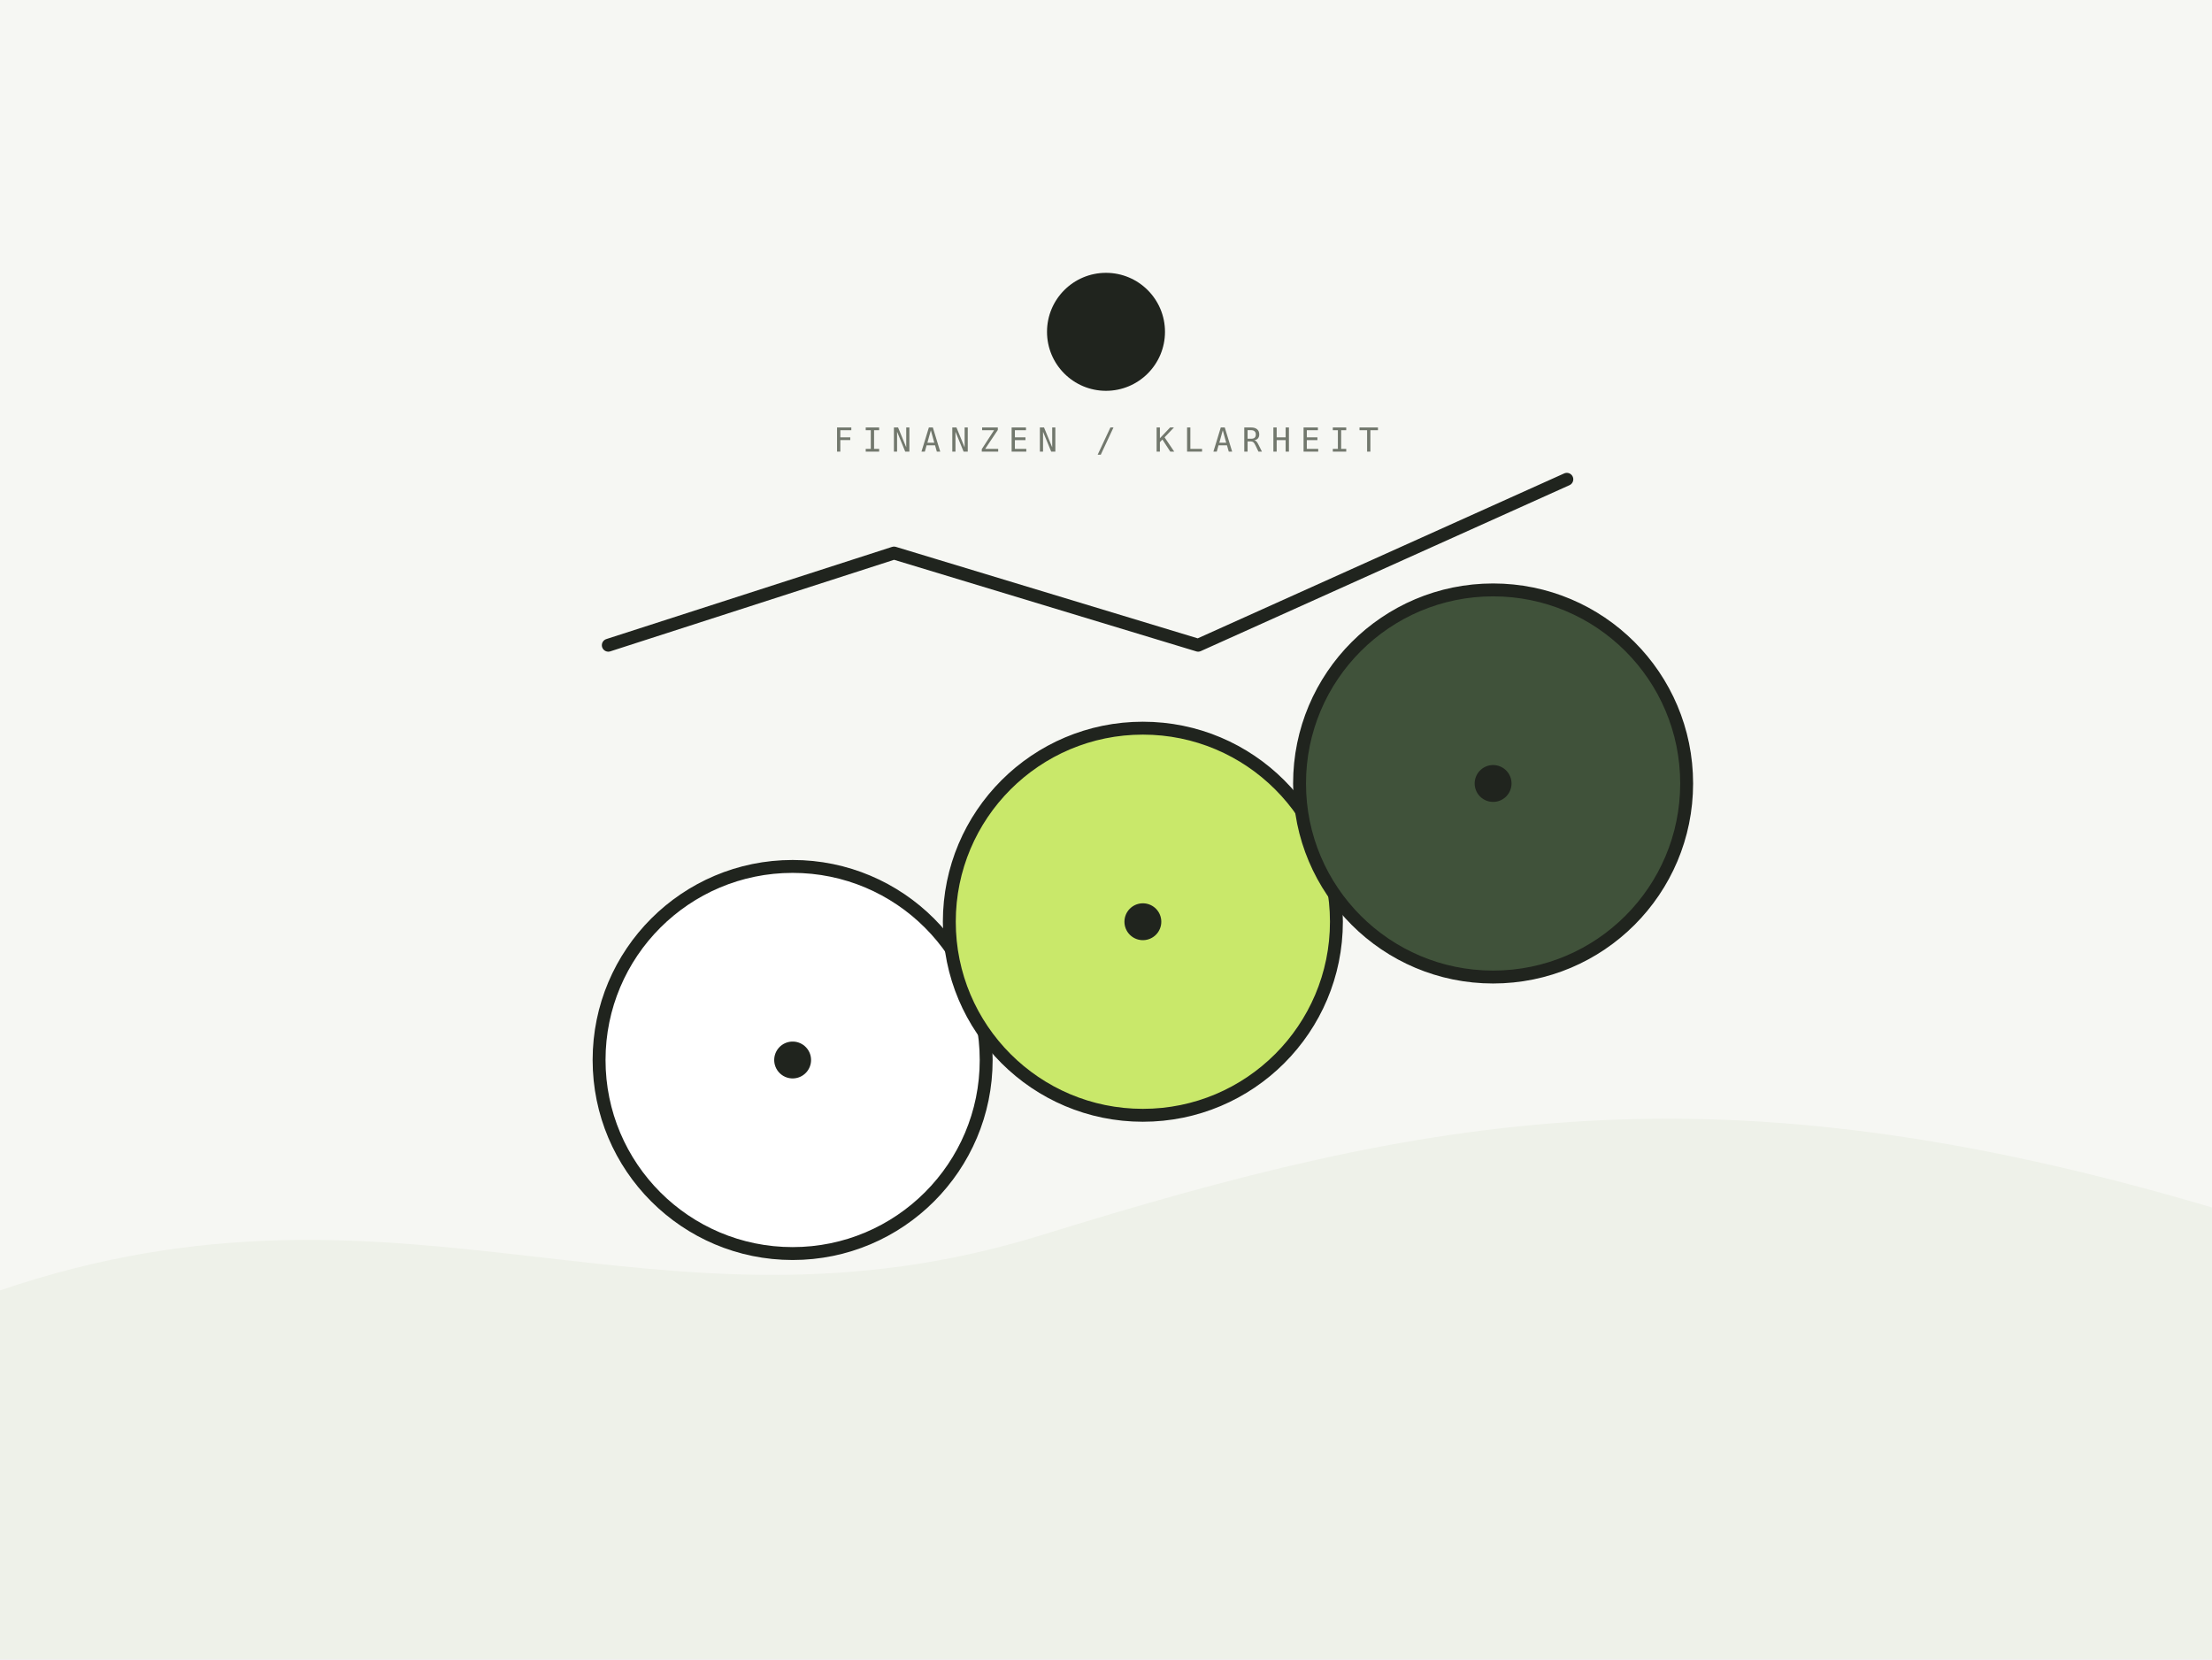
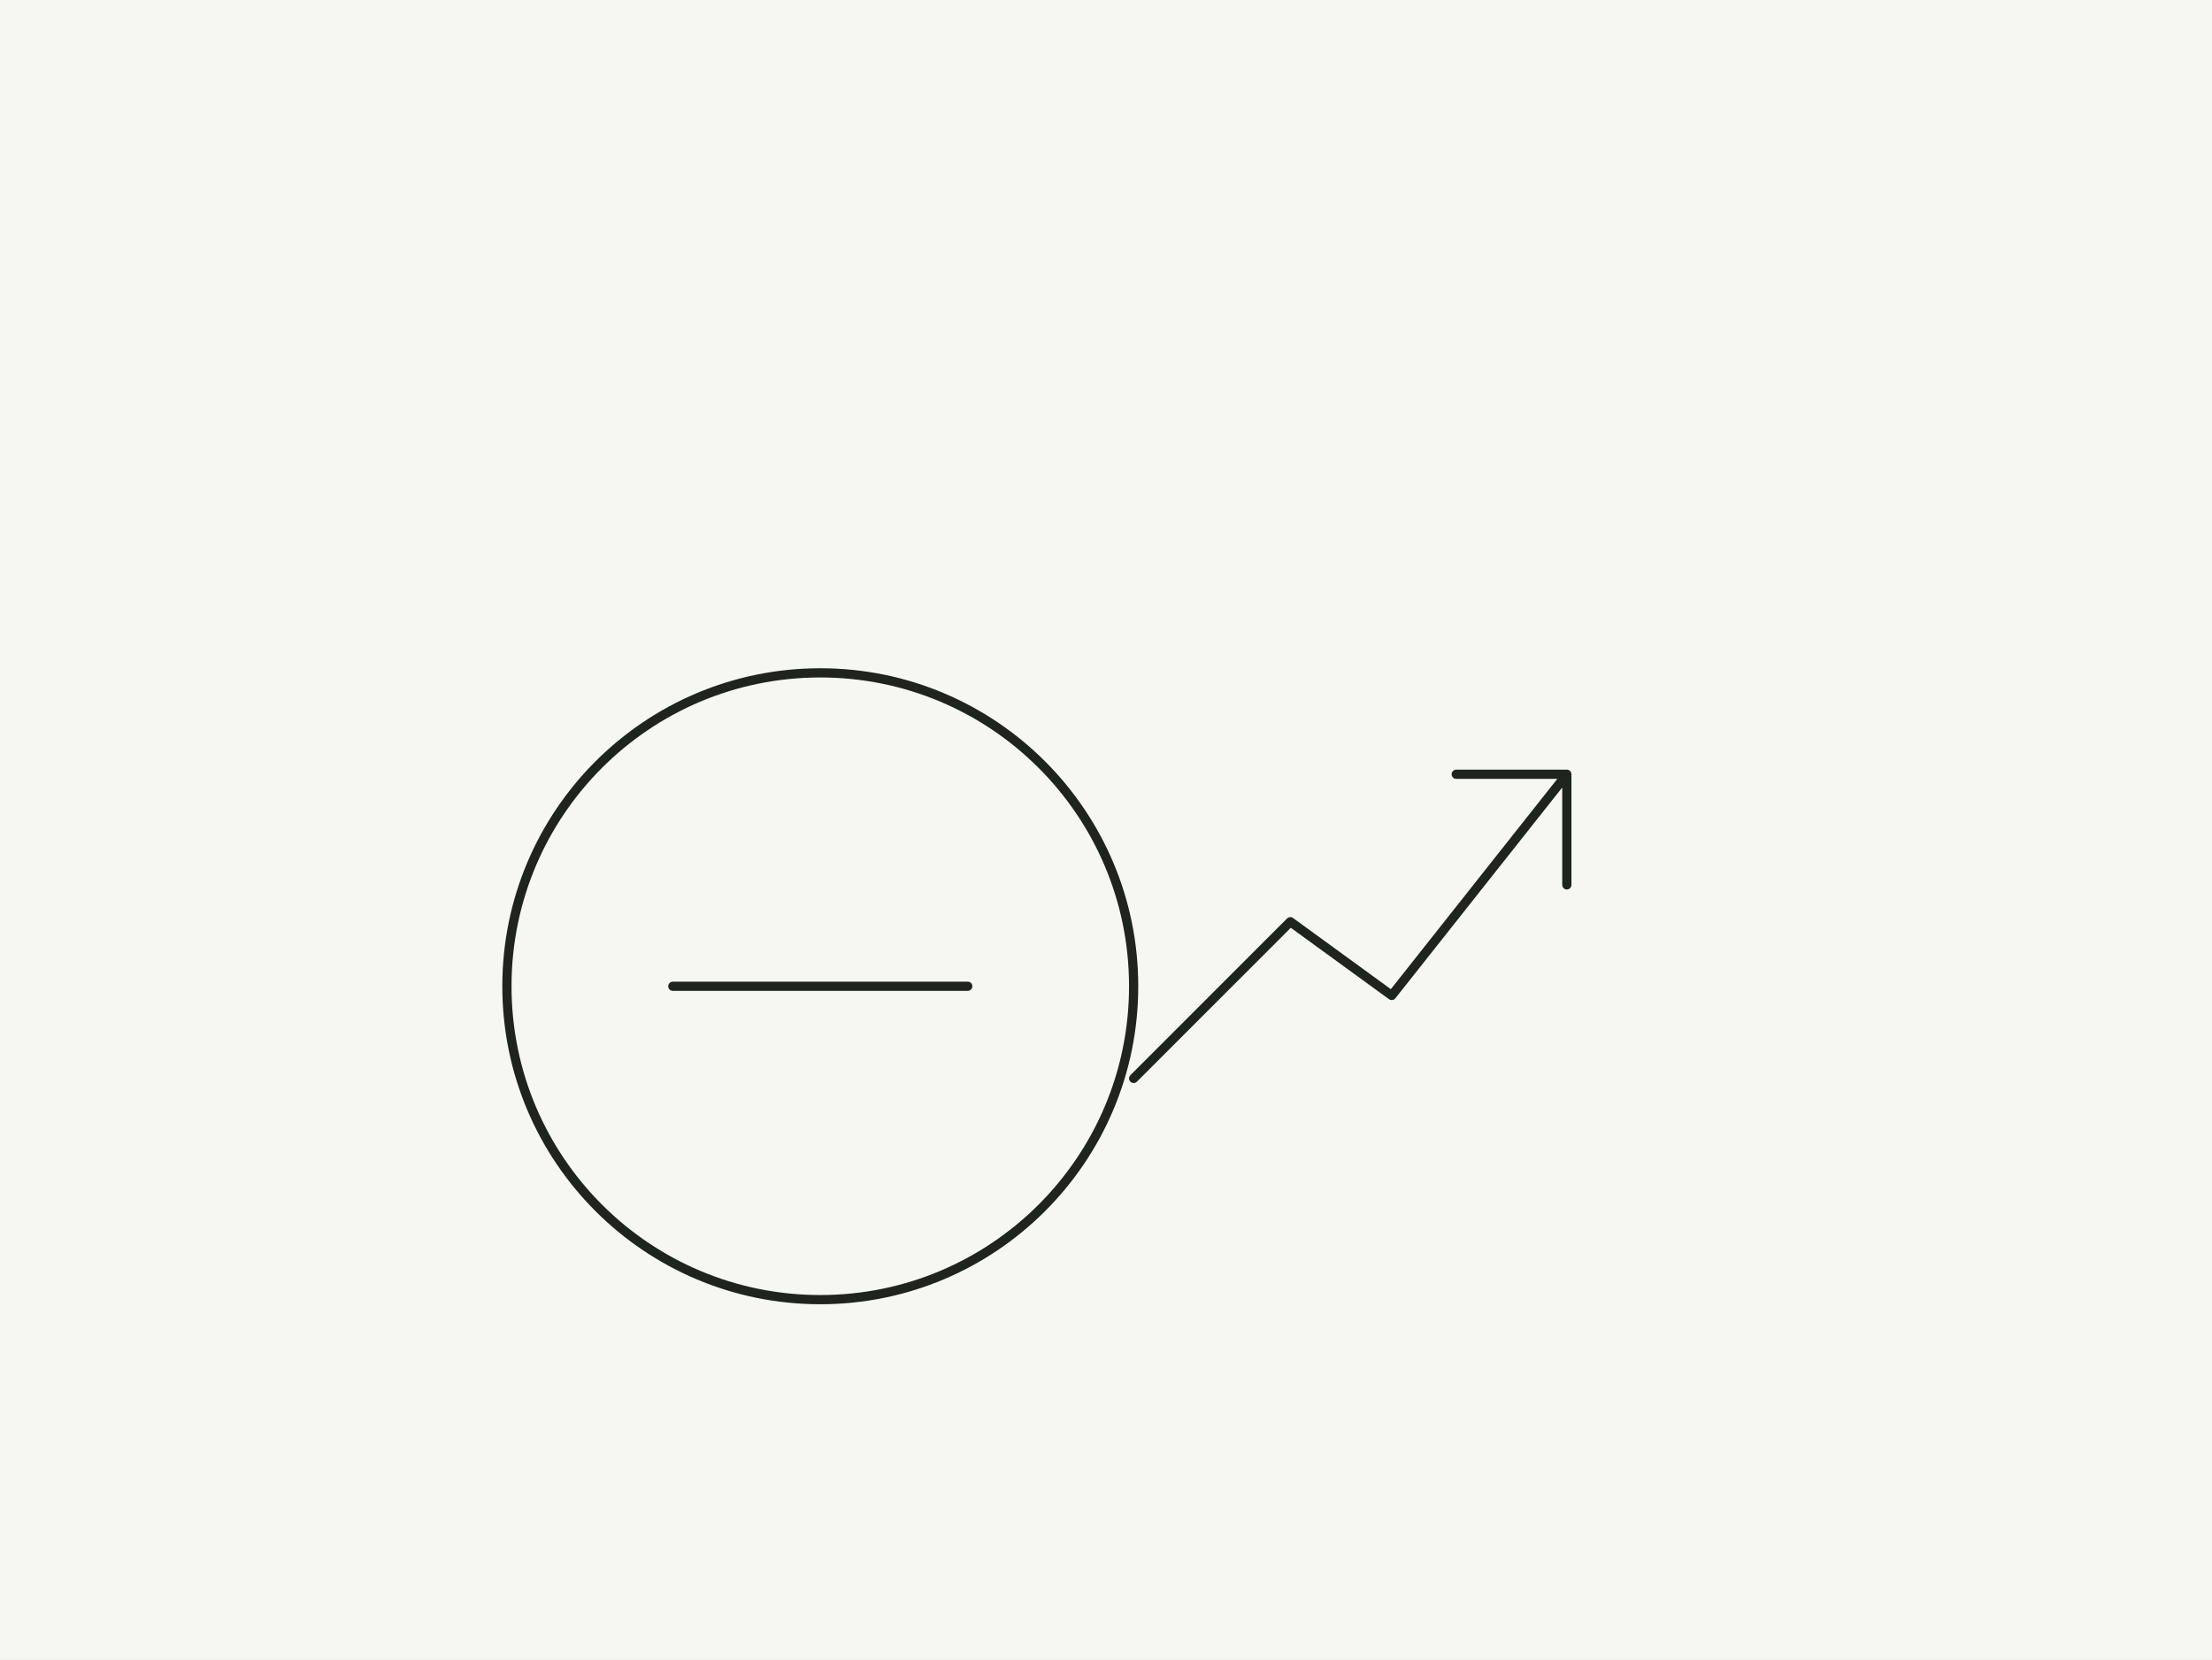
<svg xmlns="http://www.w3.org/2000/svg" viewBox="0 0 1200 900" role="img" aria-labelledby="title description">
  <rect width="1200" height="900" fill="#f6f7f3" />
-   <path d="M0 700C220 625 355 735 565 670S930 575 1200 655V900H0Z" fill="#eef1e9" />
-   <circle cx="430" cy="575" r="105" fill="#fff" stroke="#20241e" stroke-width="7" />
-   <circle cx="620" cy="500" r="105" fill="#c9e86a" stroke="#20241e" stroke-width="7" />
-   <circle cx="810" cy="425" r="105" fill="#40523a" stroke="#20241e" stroke-width="7" />
-   <path d="M430 575h0M620 500h0M810 425h0" stroke="#20241e" stroke-width="20" stroke-linecap="round" />
-   <path d="M330 350L485 300L650 350L850 260" fill="none" stroke="#20241e" stroke-width="7" stroke-linecap="round" stroke-linejoin="round" />
-   <circle cx="600" cy="180" r="32" fill="#20241e" />
-   <text x="600" y="245" fill="#72786d" font-family="monospace" font-size="18" letter-spacing="5" text-anchor="middle">FINANZEN / KLARHEIT</text>
+   <g fill="none" stroke="#20241e" stroke-width="5" stroke-linecap="round" stroke-linejoin="round">
+     <circle cx="445" cy="535" r="170" />
+     <path d="M365 535H525M615 585L700 500L755 540L850 420M790 420H850V480" />
+   </g>
</svg>
